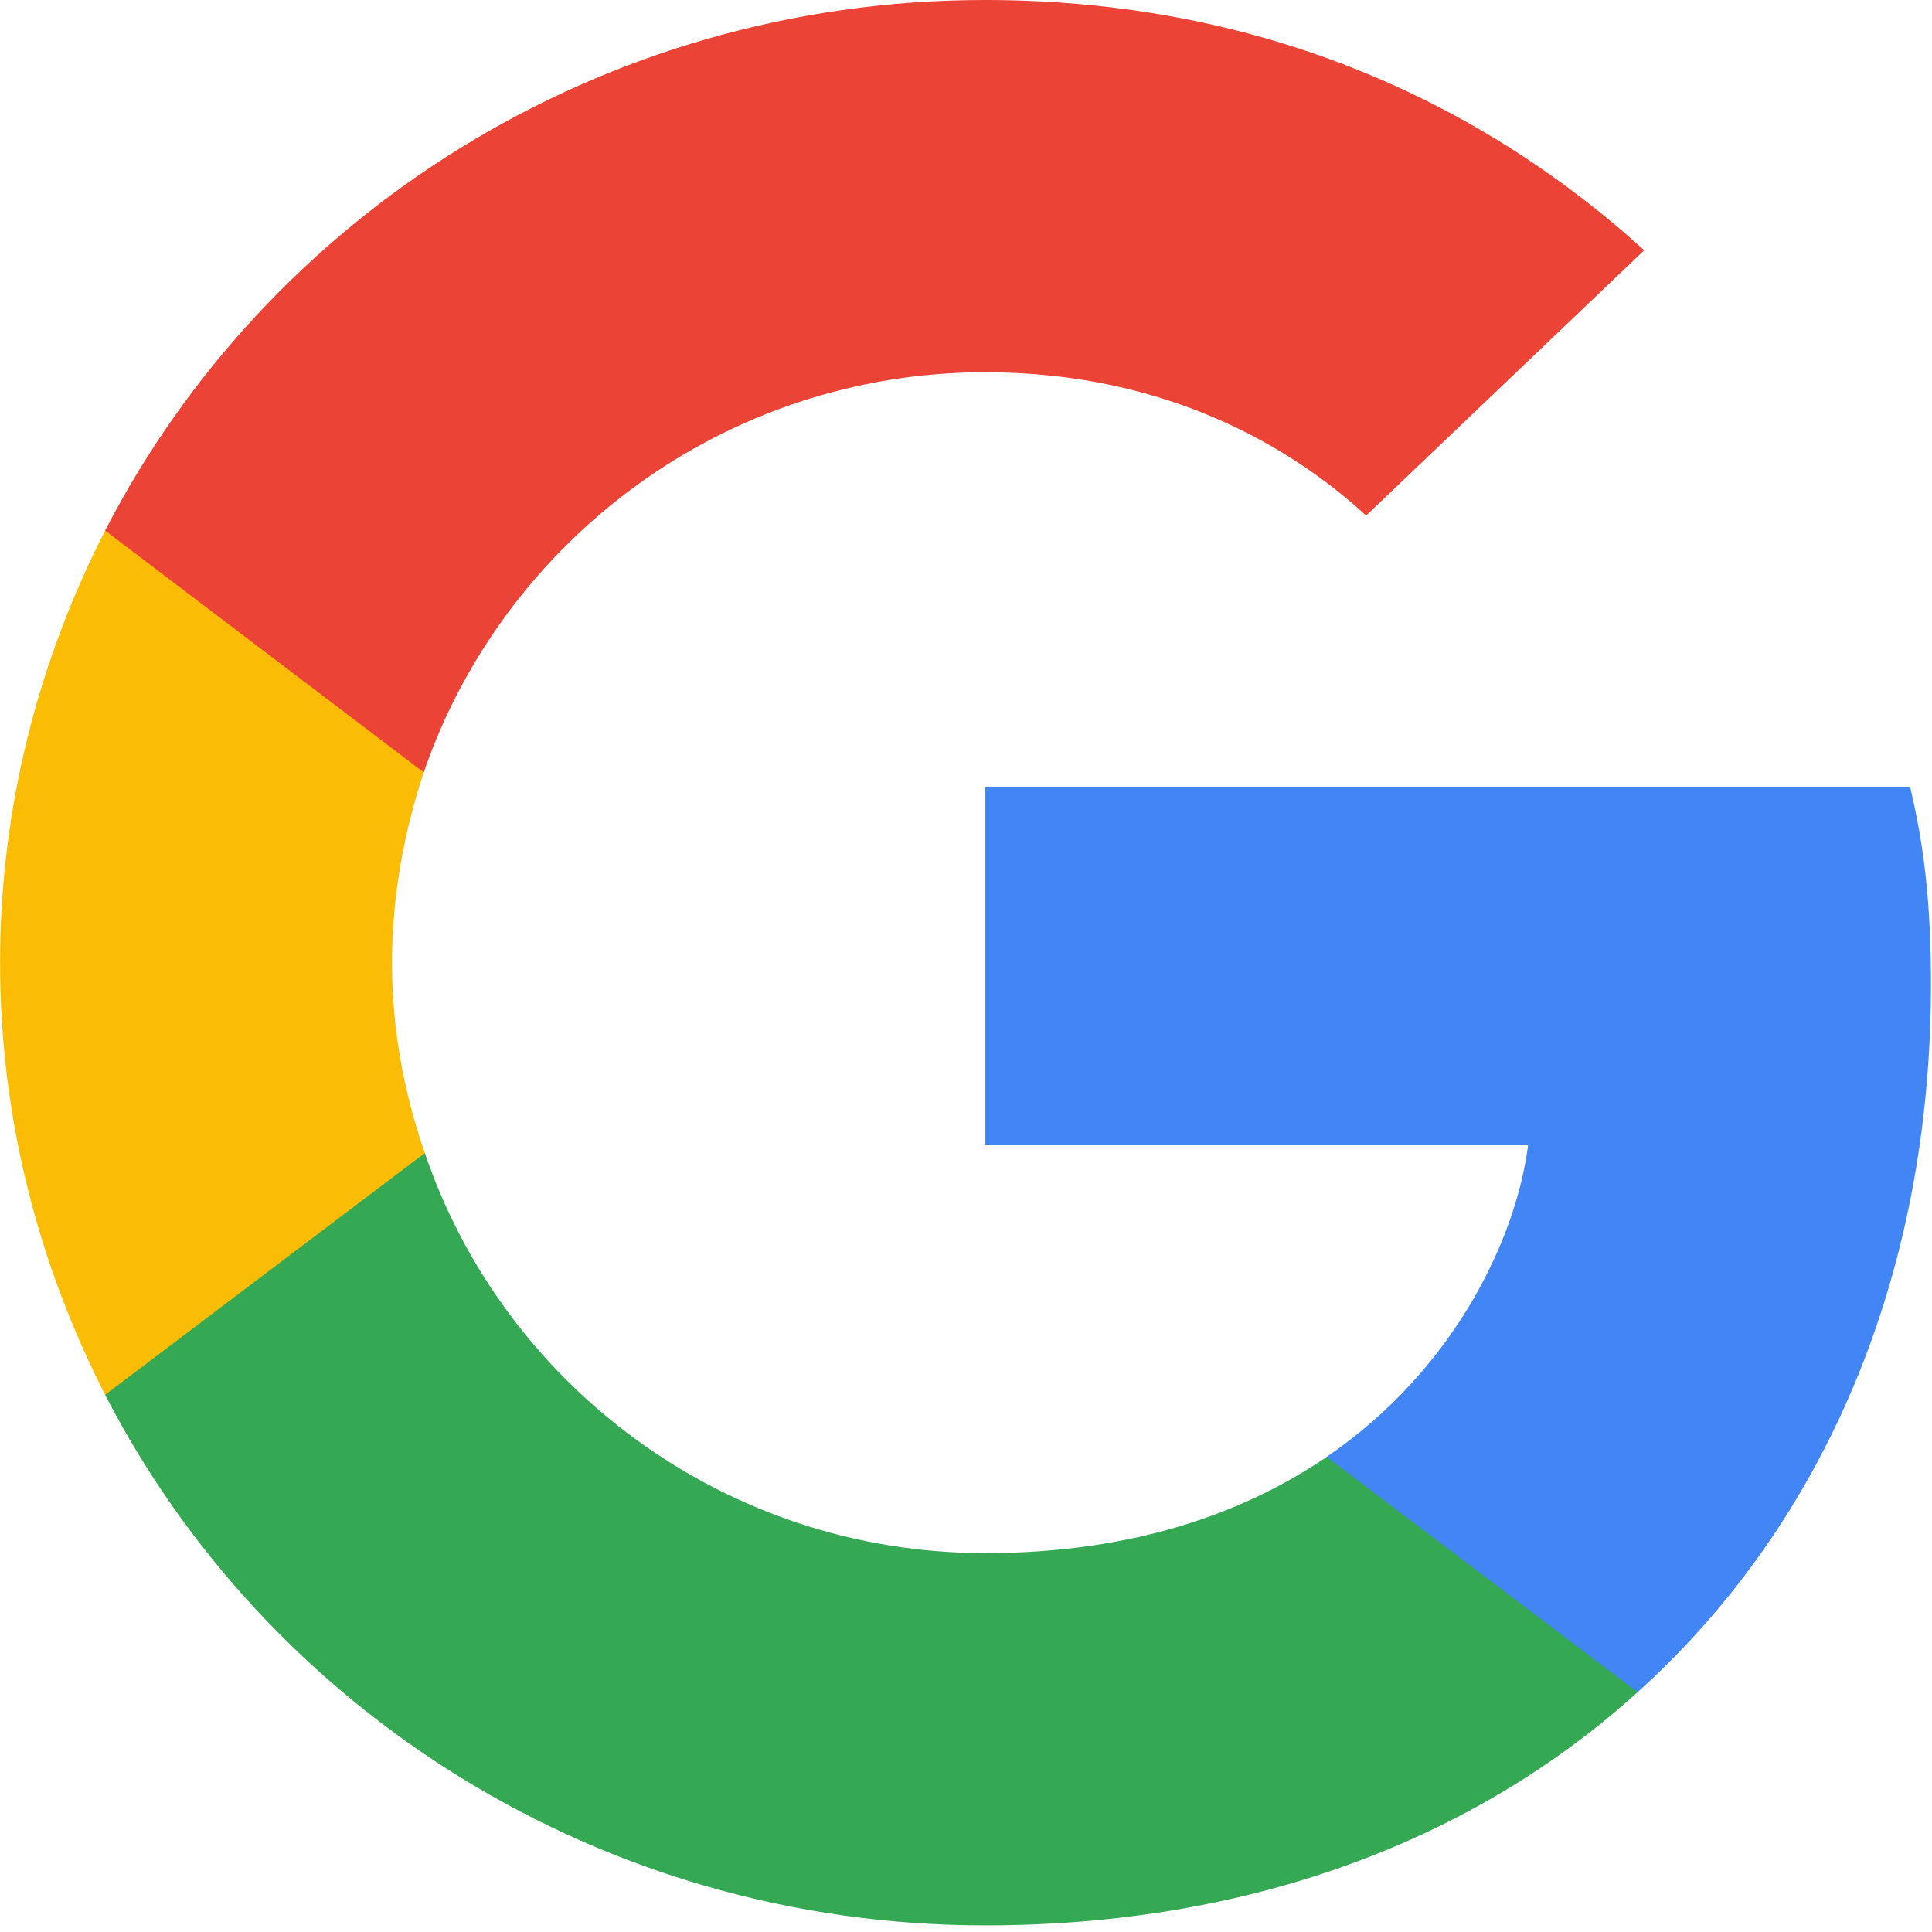
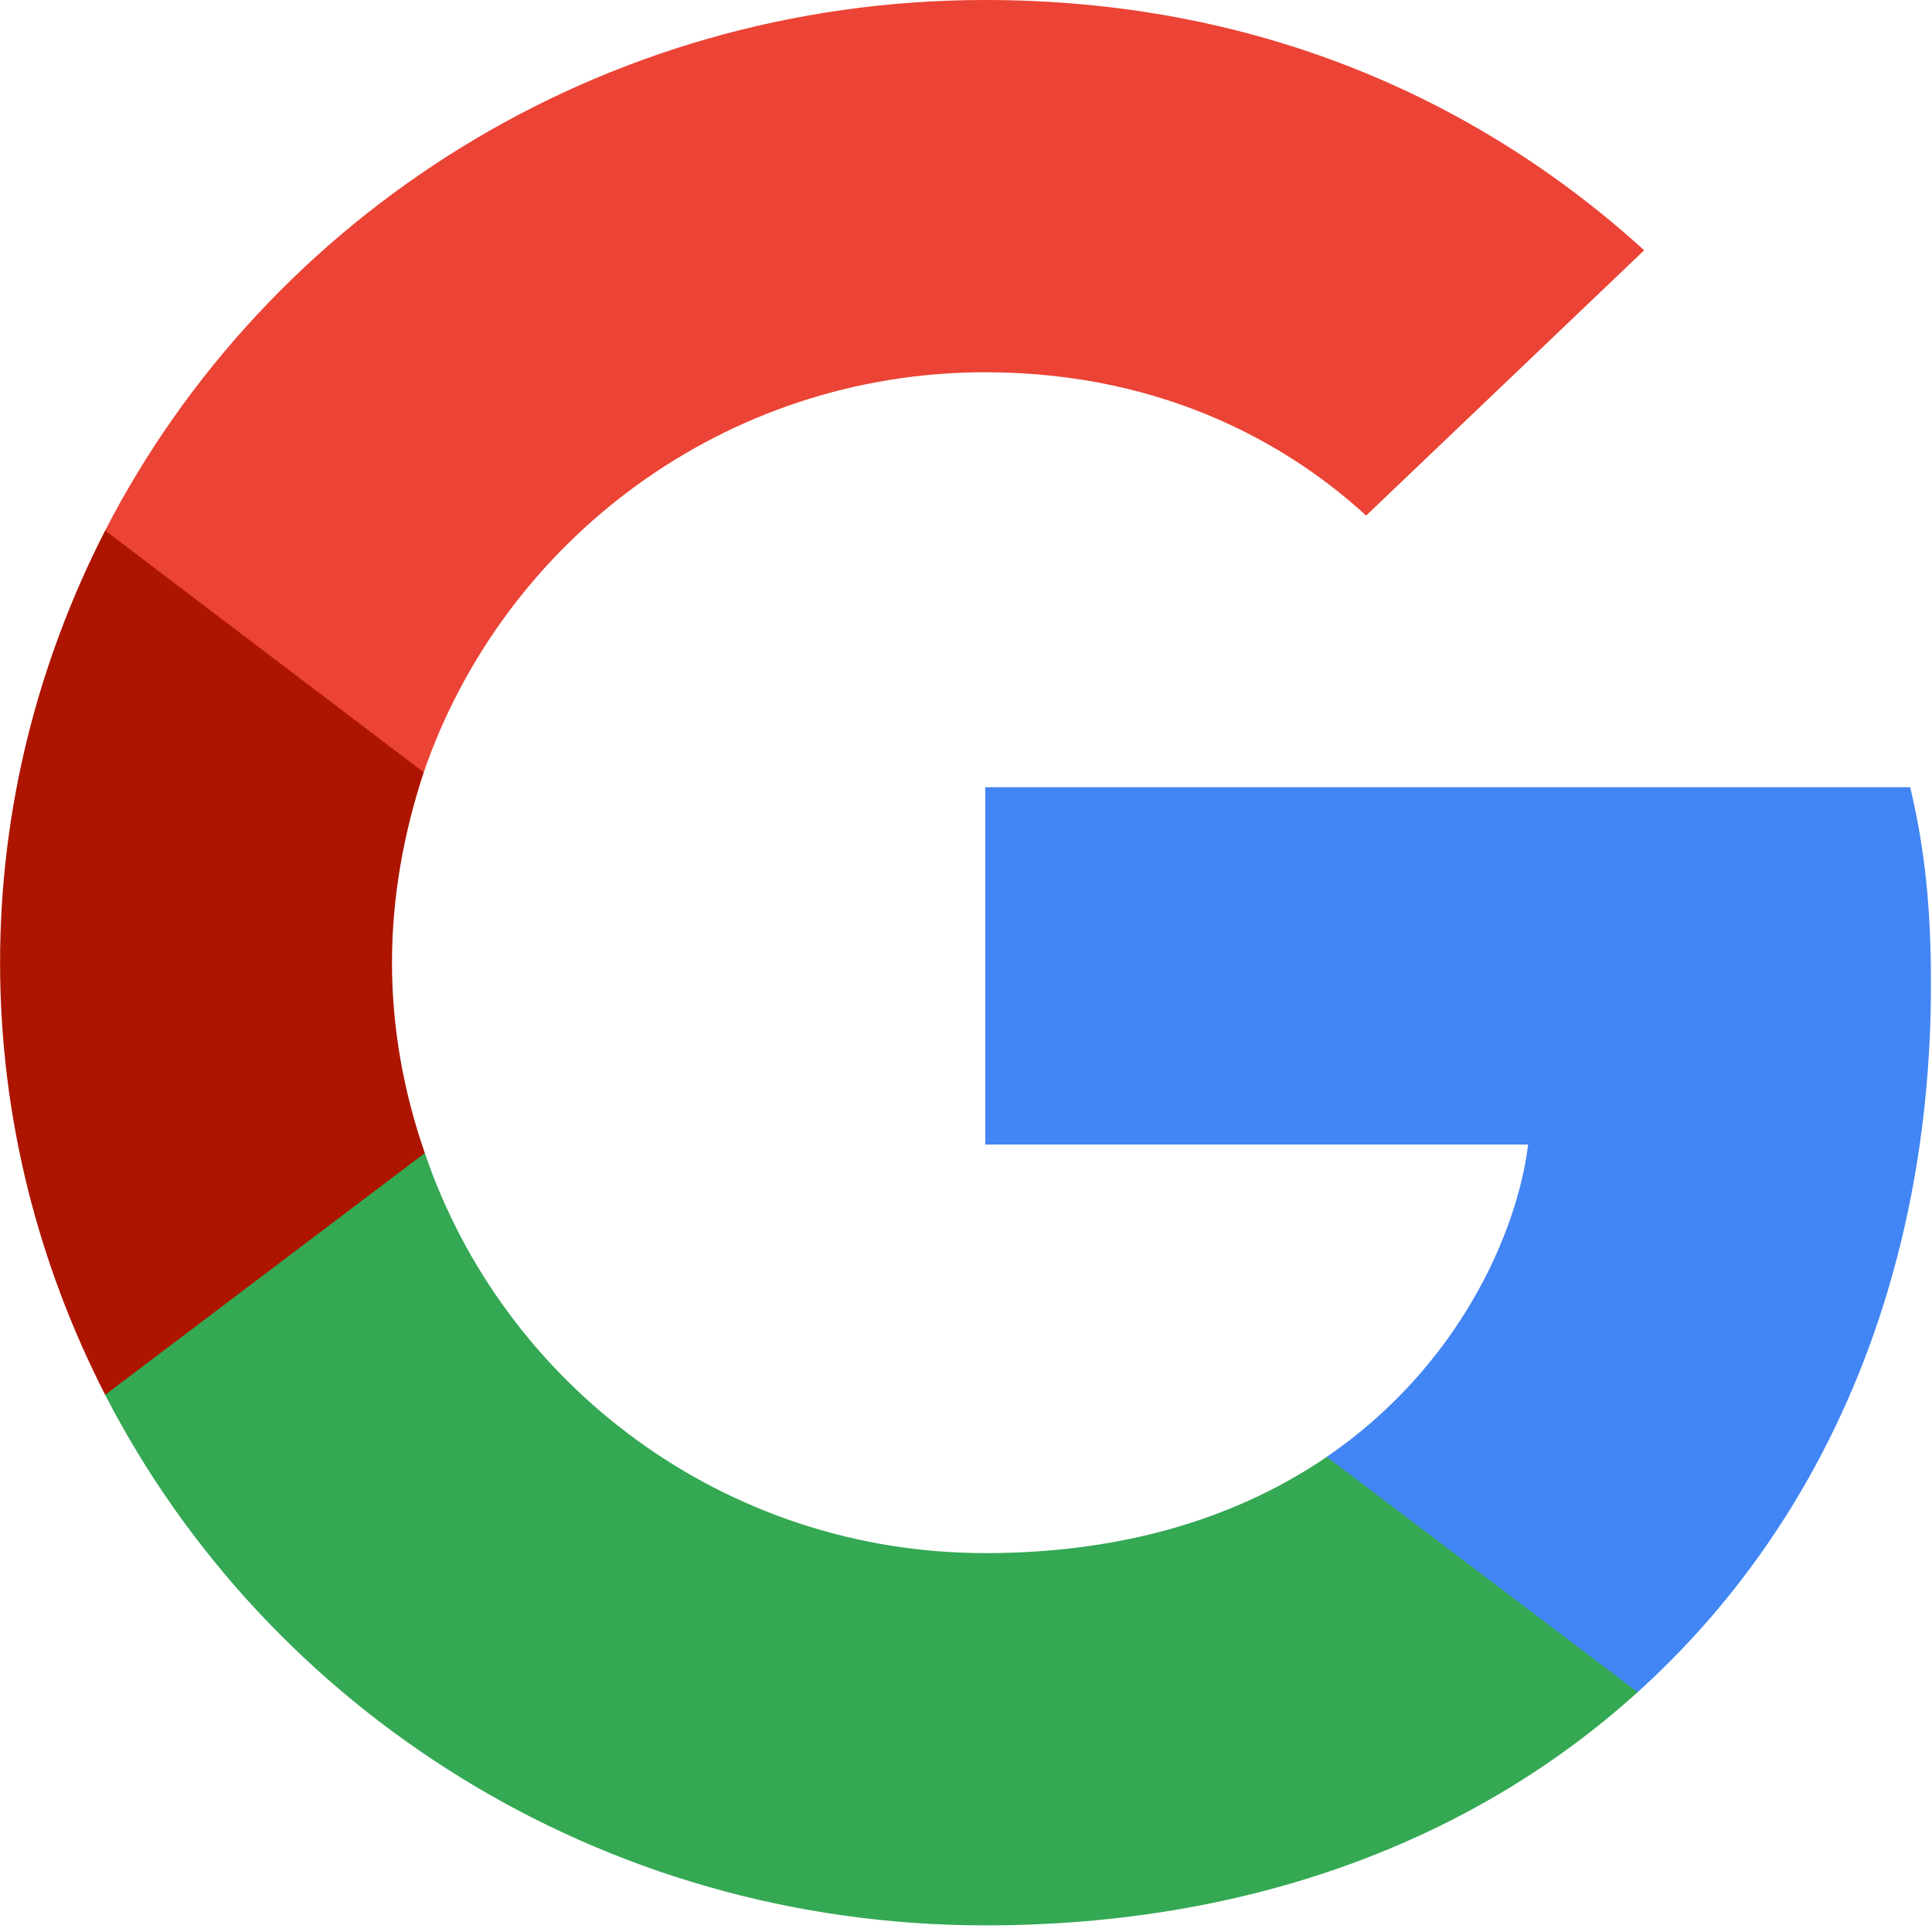
<svg xmlns="http://www.w3.org/2000/svg" width="28" height="28" viewBox="0 0 28 28" fill="none">
  <path d="M27.985 14.262C27.985 13.115 27.89 12.277 27.684 11.409H14.279V16.587H22.147C21.989 17.874 21.132 19.812 19.228 21.114L19.202 21.287L23.44 24.496L23.734 24.524C26.43 22.09 27.985 18.509 27.985 14.262Z" fill="#4285F4" />
  <path d="M14.279 27.904C18.134 27.904 21.37 26.664 23.734 24.524L19.229 21.114C18.023 21.936 16.405 22.509 14.279 22.509C10.503 22.509 7.299 20.075 6.157 16.711L5.989 16.725L1.582 20.058L1.524 20.215C3.872 24.773 8.695 27.904 14.279 27.904Z" fill="#34A853" />
-   <path d="M6.157 16.711C5.855 15.843 5.681 14.913 5.681 13.952C5.681 12.991 5.855 12.061 6.141 11.193L6.133 11.008L1.67 7.621L1.524 7.689C0.557 9.58 0.001 11.704 0.001 13.952C0.001 16.2 0.557 18.323 1.524 20.215L6.157 16.711Z" fill="#FBBC05" />
+   <path d="M6.157 16.711C5.855 15.843 5.681 14.913 5.681 13.952C5.681 12.991 5.855 12.061 6.141 11.193L6.133 11.008L1.67 7.621L1.524 7.689C0.557 9.58 0.001 11.704 0.001 13.952C0.001 16.2 0.557 18.323 1.524 20.215L6.157 16.711Z" fill="#ad1500" />
  <path d="M14.279 5.395C16.96 5.395 18.768 6.526 19.799 7.472L23.829 3.627C21.354 1.38 18.134 0 14.279 0C8.695 0 3.872 3.131 1.524 7.689L6.141 11.193C7.299 7.829 10.503 5.395 14.279 5.395Z" fill="#EB4335" />
</svg>
